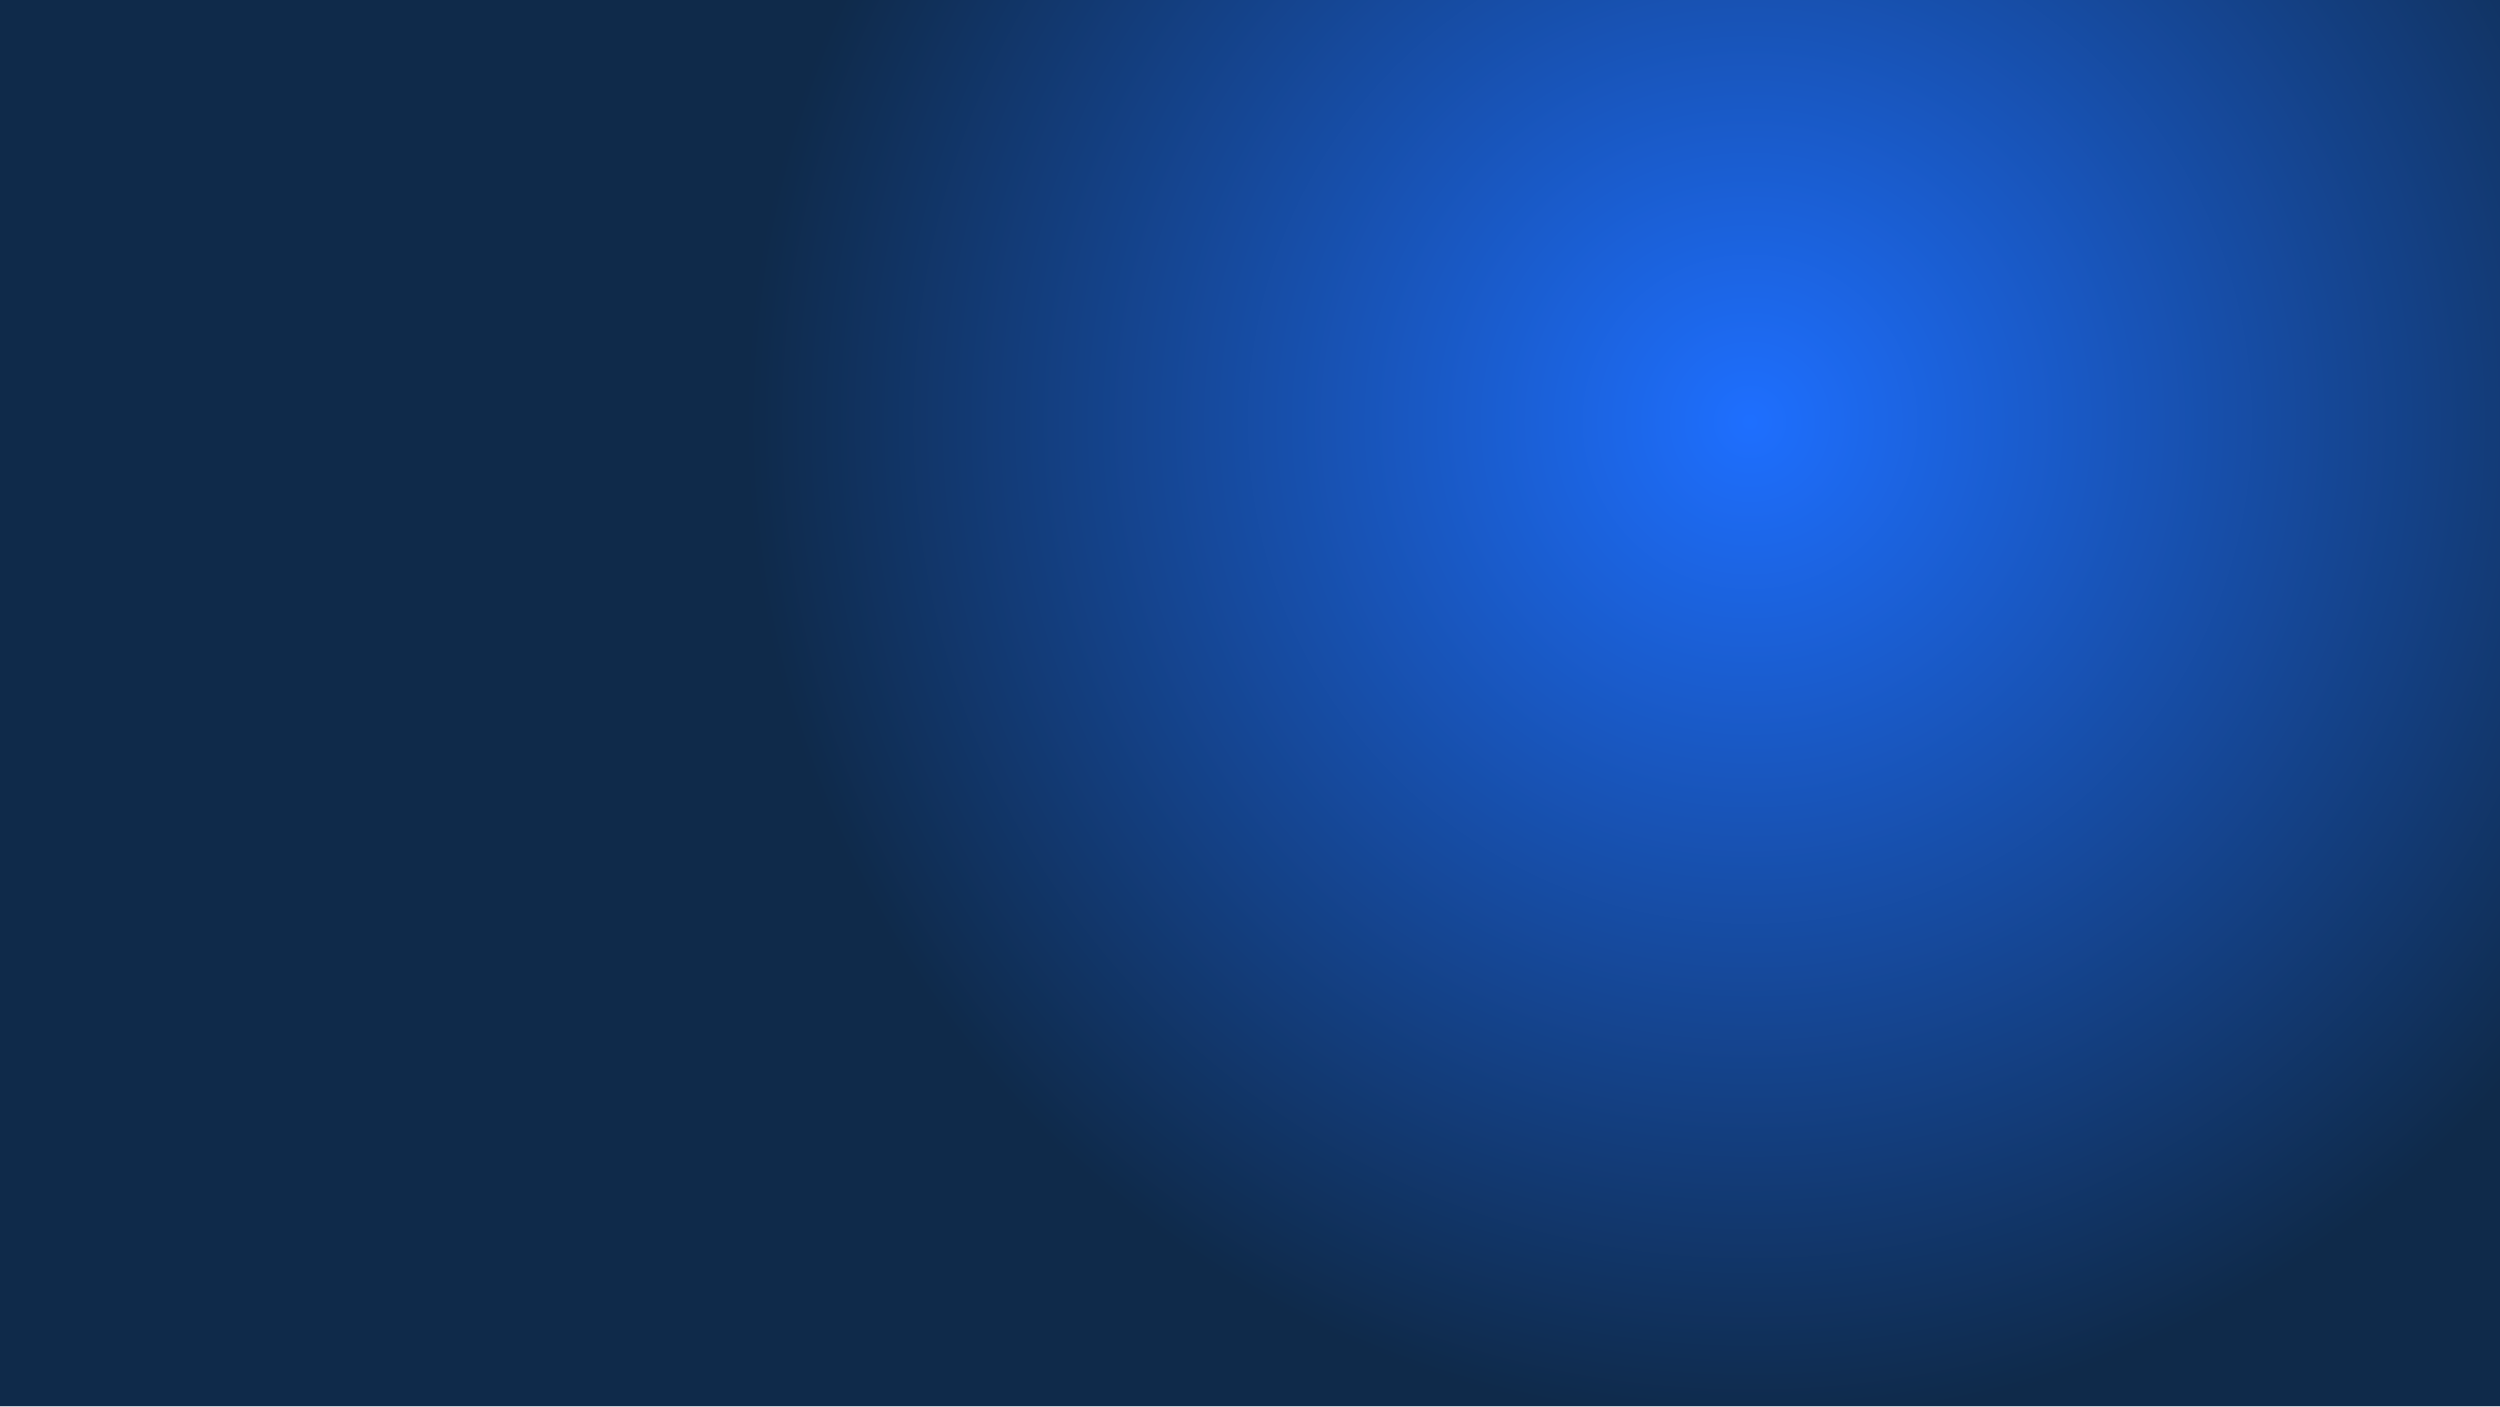
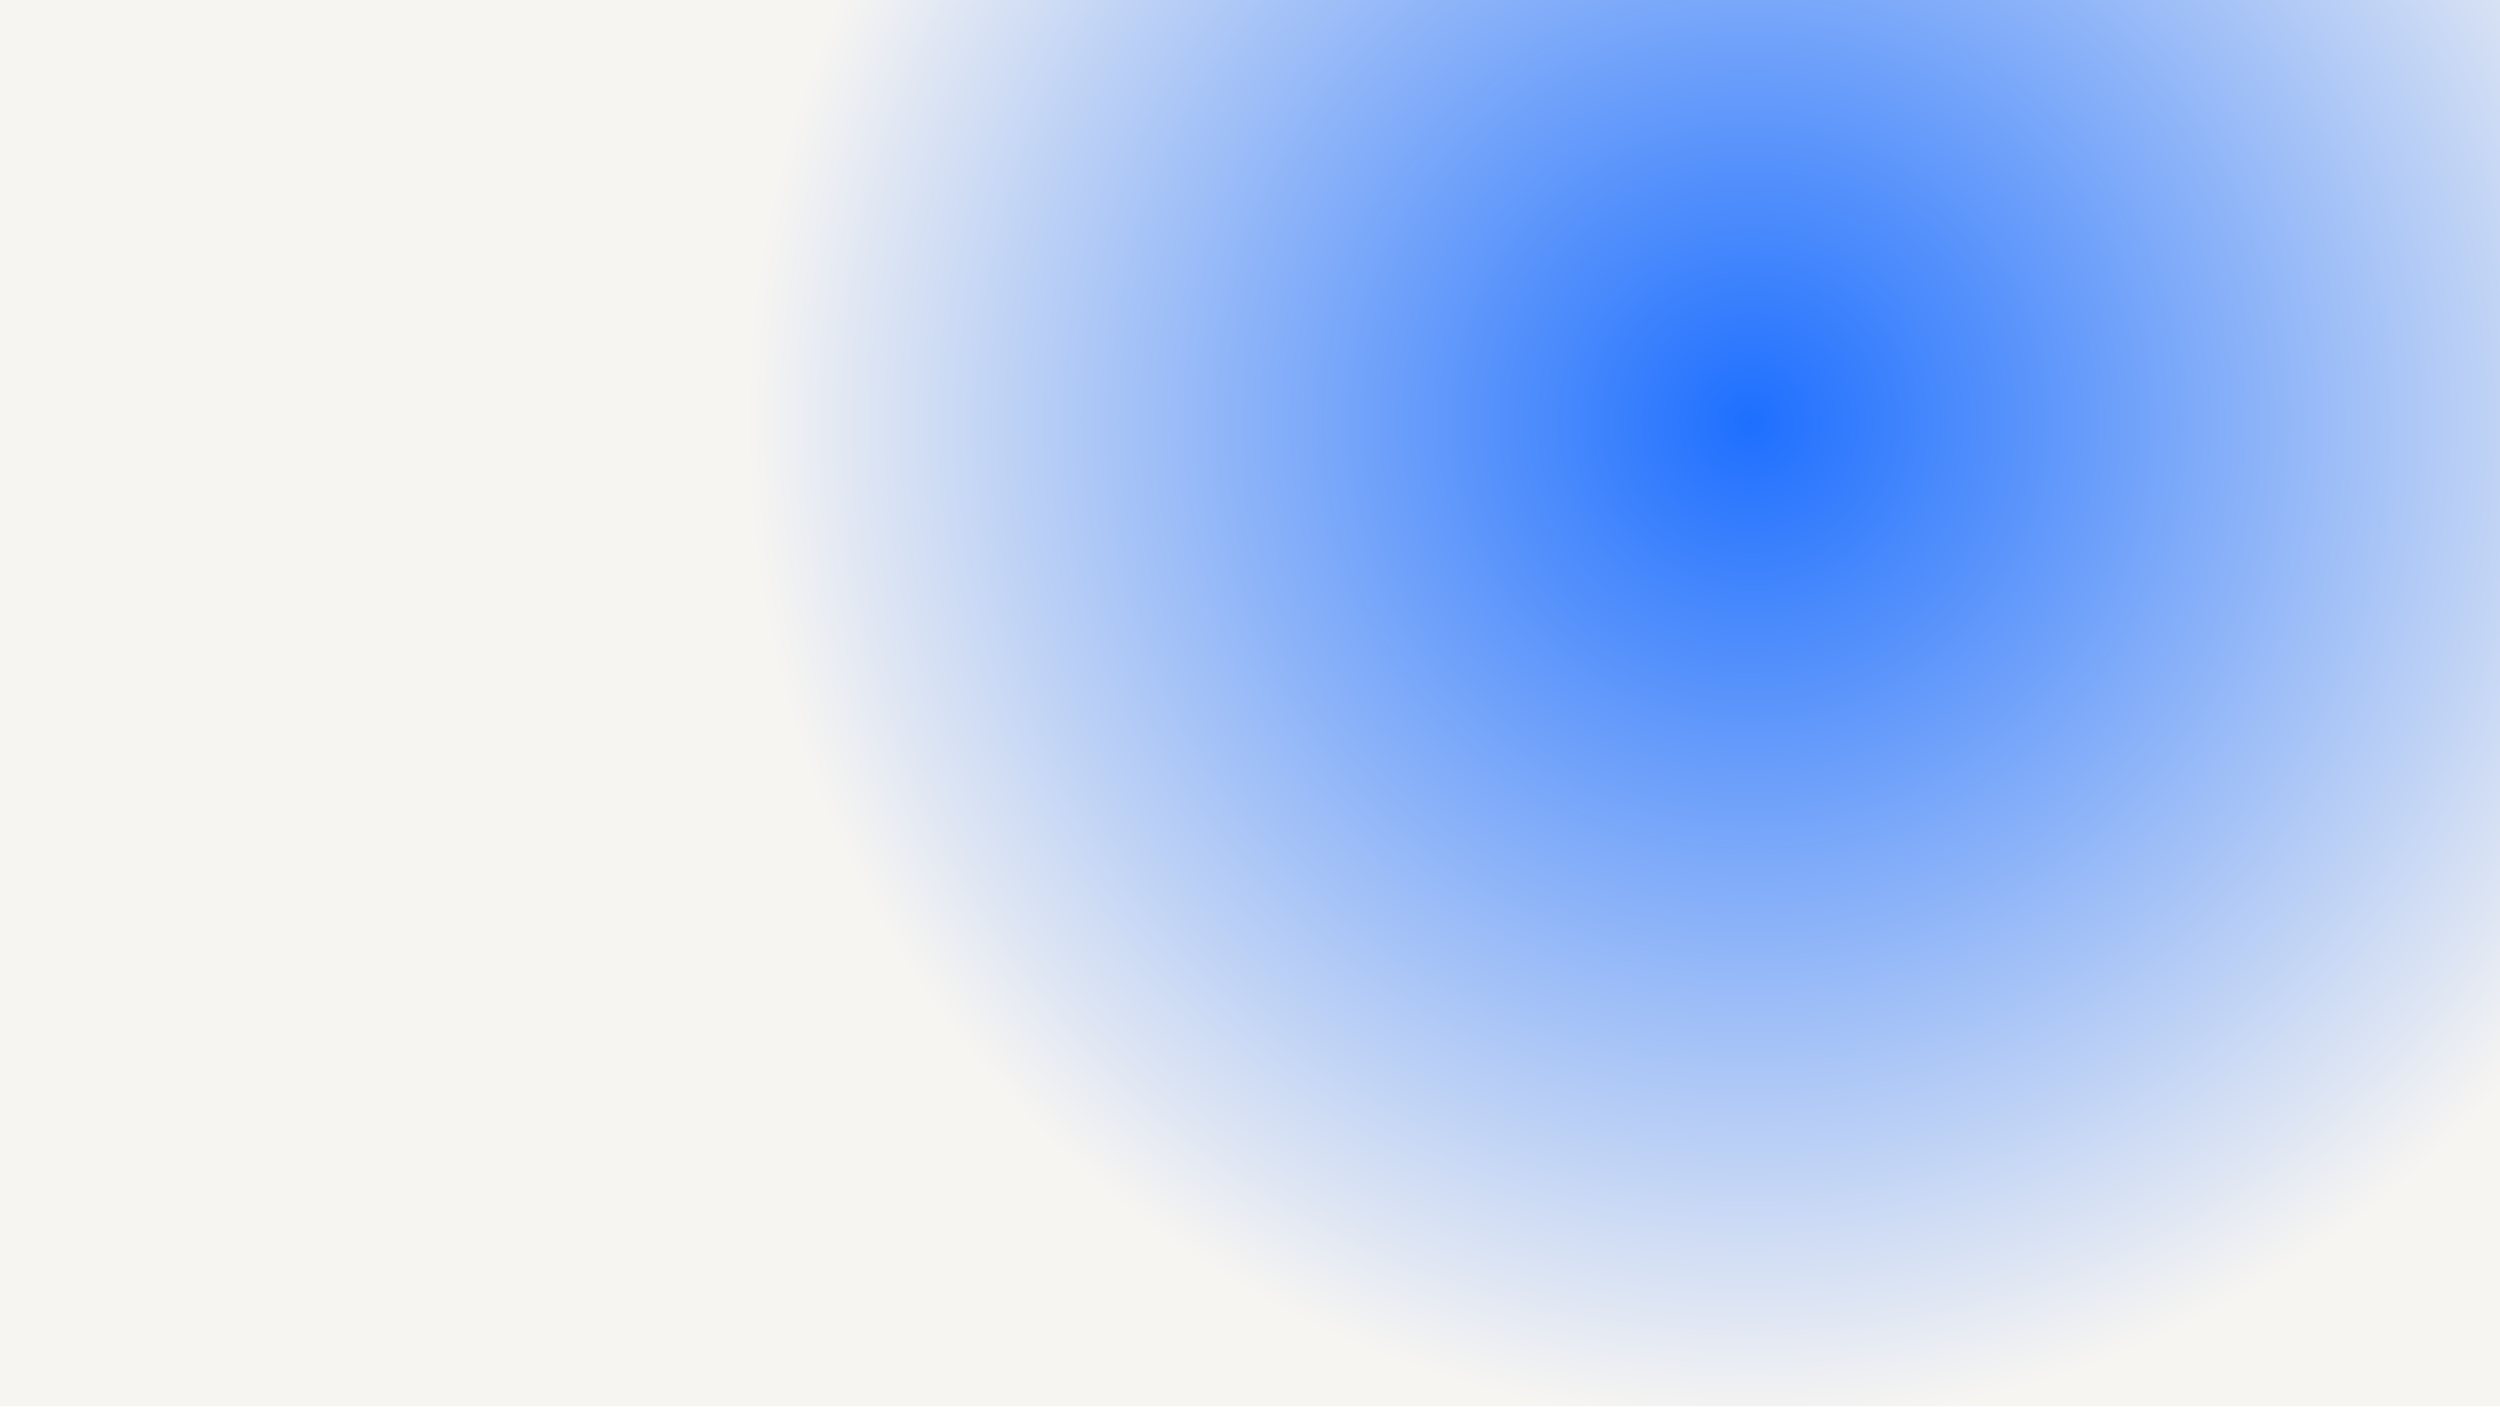
<svg xmlns="http://www.w3.org/2000/svg" viewBox="0 0 1280 720" width="1280" height="720">
  <defs>
    <radialGradient id="glow-vertical" cx="896" cy="216" r="514.012" gradientUnits="userSpaceOnUse">
      <stop offset="0%" stop-color="#1E6FFF" />
-       <stop offset="100%" stop-color="#0F2A4A" />
+       <stop offset="100%" stop-color="#F7F5F2" />
    </radialGradient>
  </defs>
  <rect width="1280" height="720" fill="url(#glow-vertical)" />
</svg>
